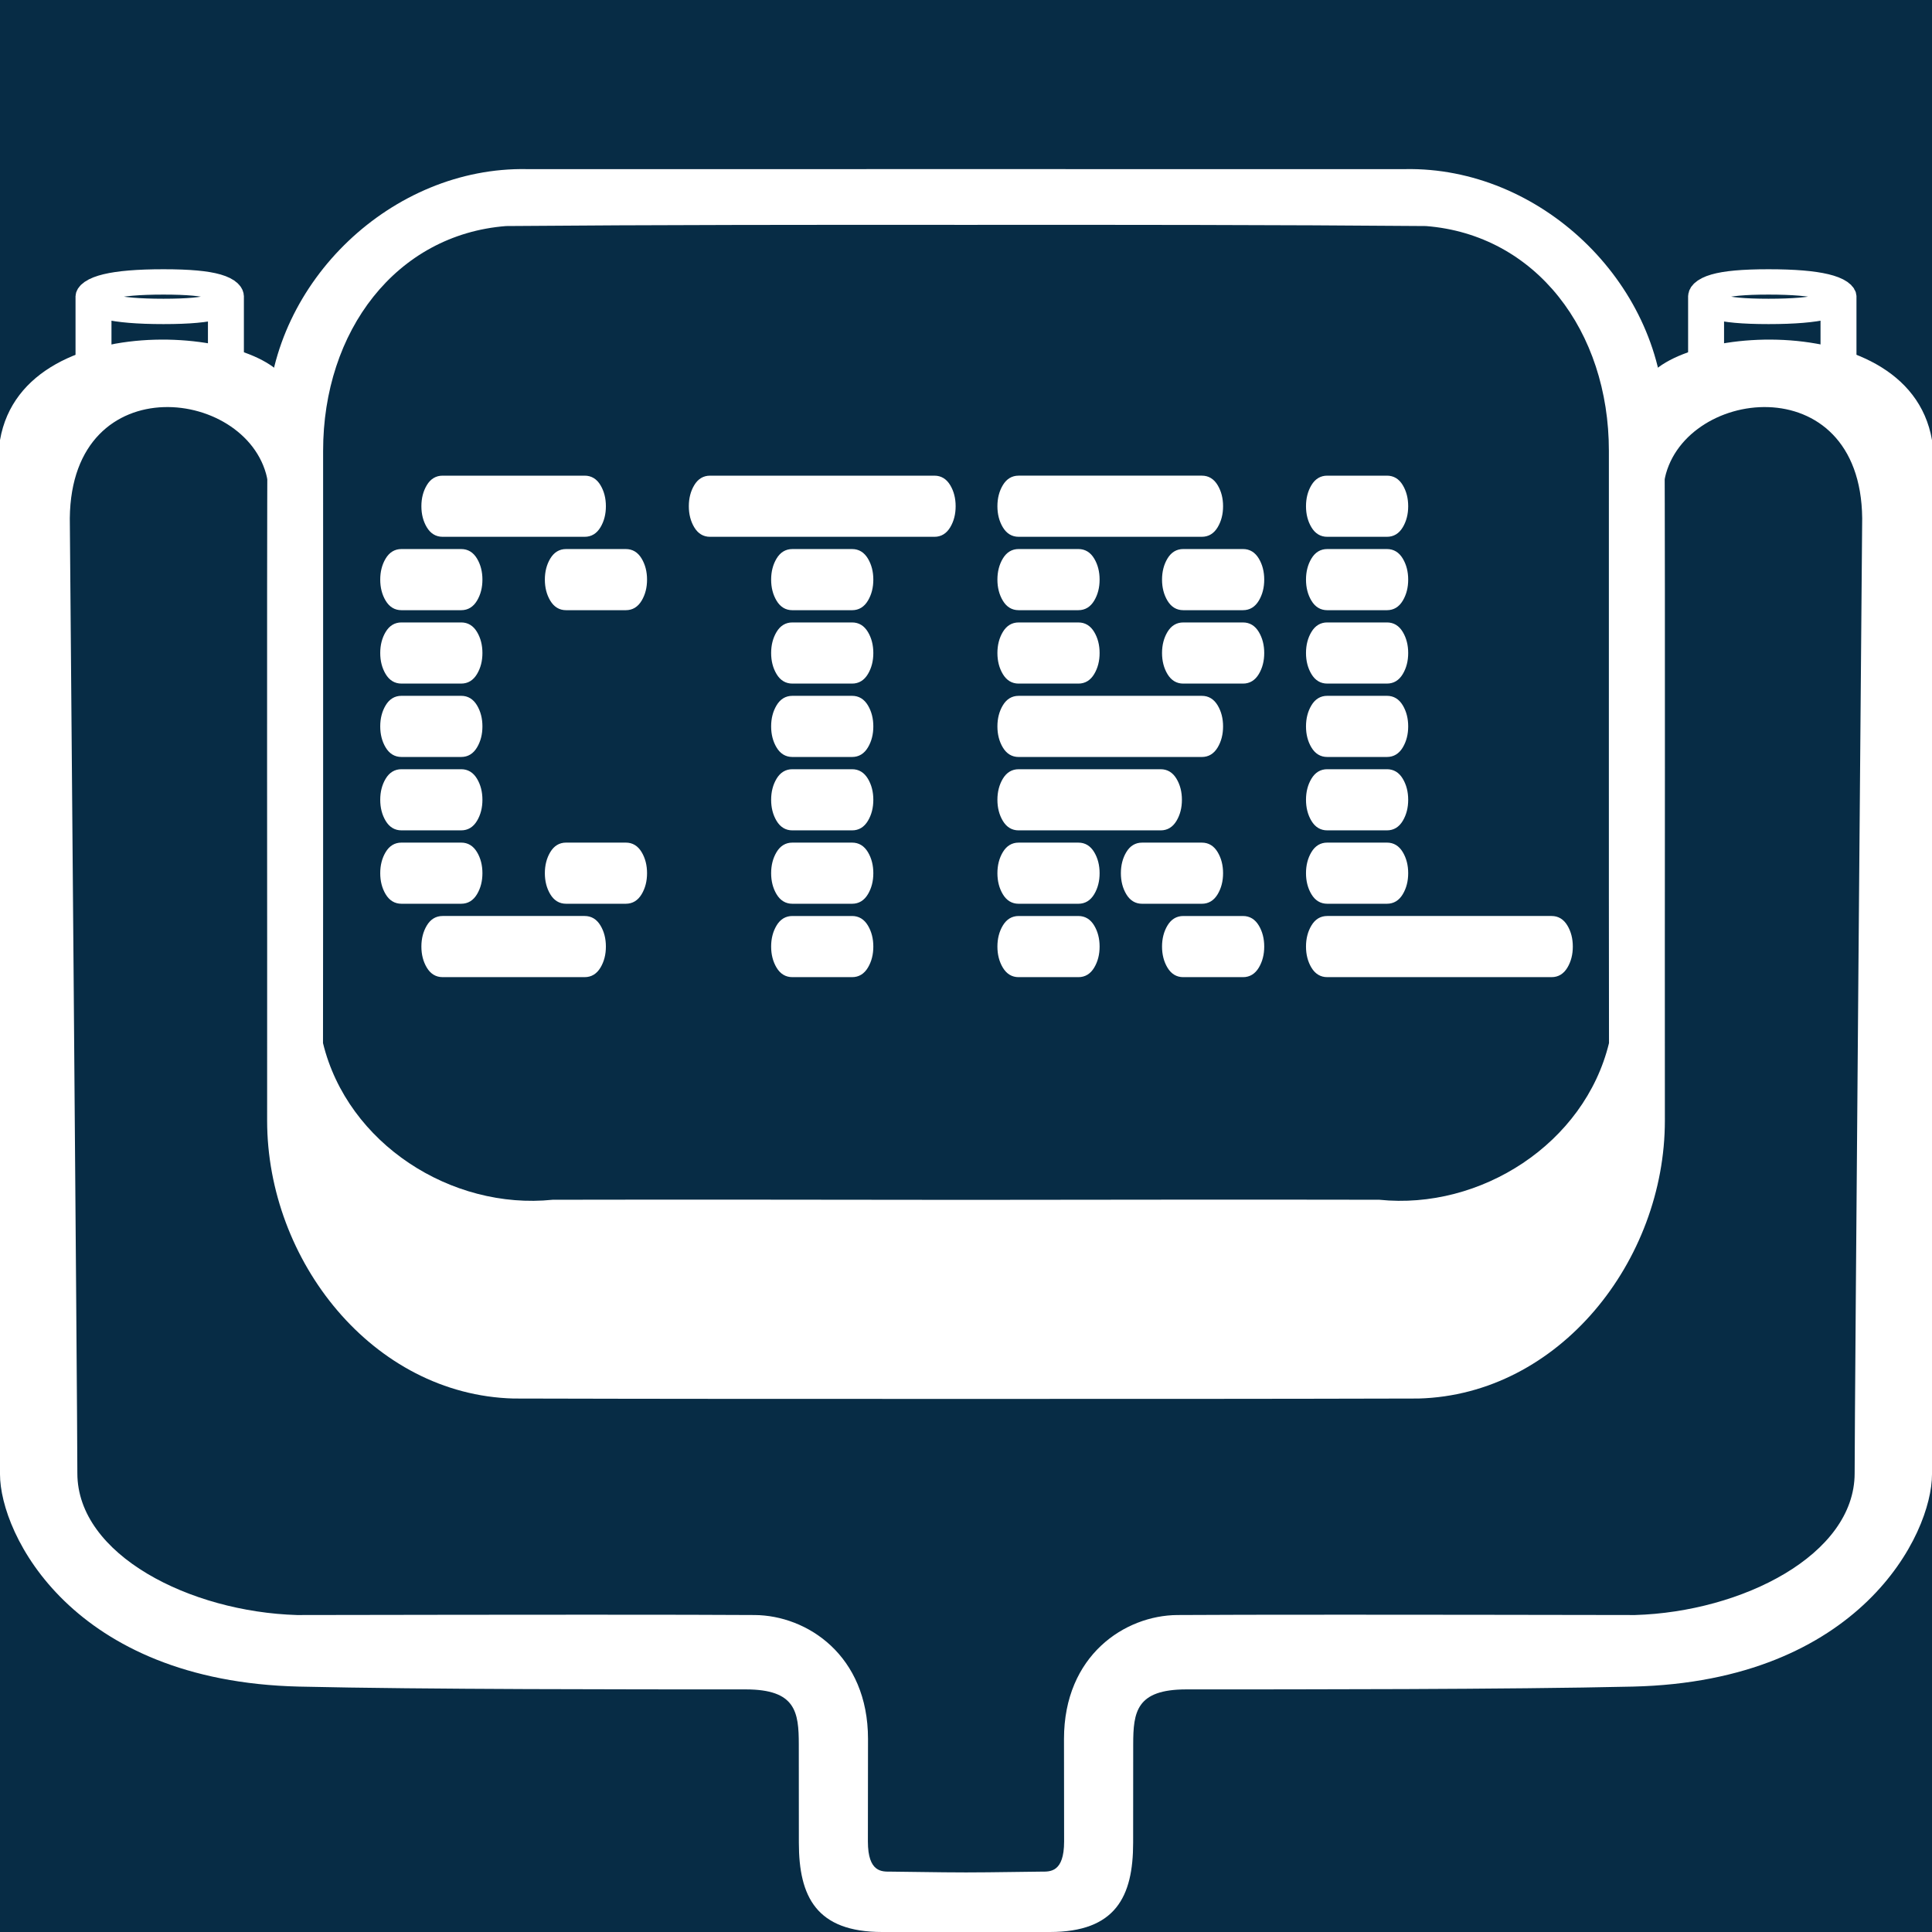
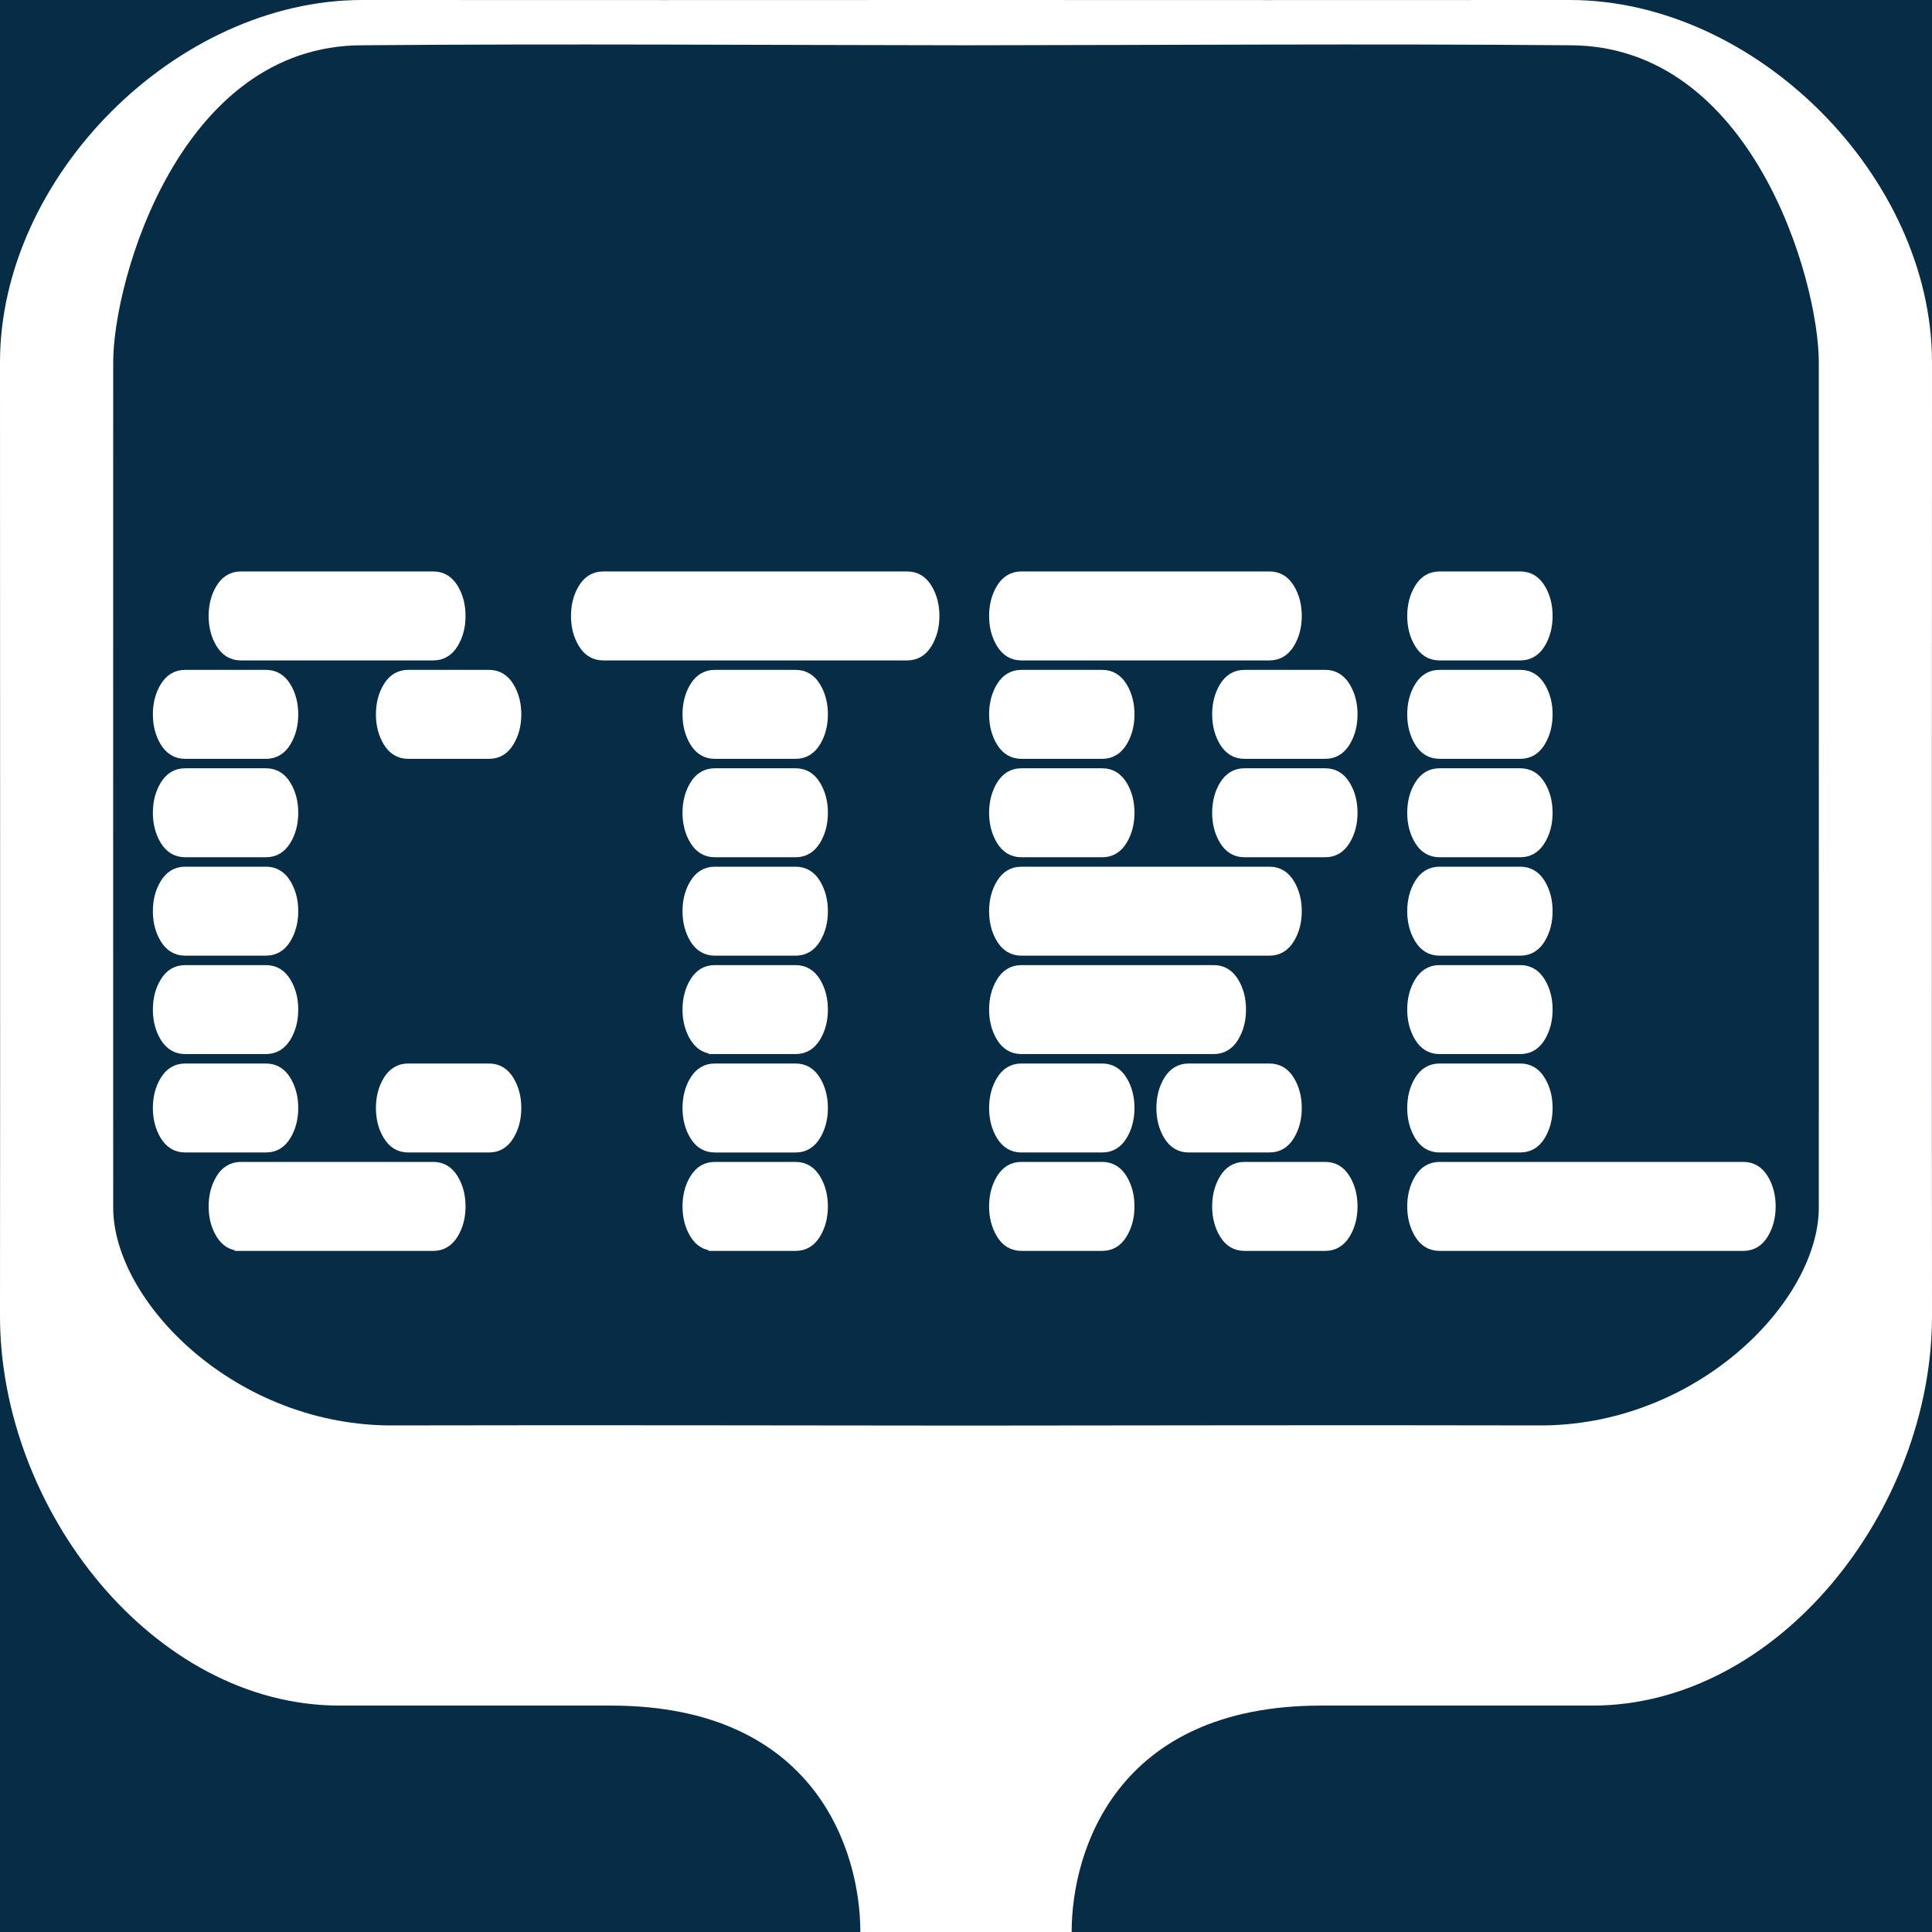
<svg xmlns="http://www.w3.org/2000/svg" width="512" height="512" viewBox="0 0 512 512" version="1.1" id="svg1" xml:space="preserve">
  <rect width="512" height="512" fill="#072c45" />
  <defs id="defs1" />
-   <g id="layer1">
-     <path d="m 256,59.591 c -38.244,-0.034 -83.645,-0.01 -121.877,0.315 -29.114,2.266 -48.514,27.792 -48.494,59.607 -0.02,52.296 0.04,104.671 -0.03,156.917 h -4e-6 c 6.484,26.66 34.042,44.284 60.869,41.518 37.914,-0.079 71.615,4e-5 109.532,0.03 v 52.747 c -38.092,0.011 -81.818,0.004 -119.909,-0.101 C 98.746,369.622 70.792,334.062 70.792,296.972 70.852,234.688 70.673,172.4 70.882,110.118 72.081,74.528 103.972,44.152 139.62,44.819 178.531,44.849 217.089,44.819 256,44.808 Z m 0,0 c 38.244,-0.034 83.645,-0.01 121.877,0.315 29.114,2.266 48.514,27.792 48.494,59.607 0.02,52.296 -0.04,104.671 0.03,156.917 v 0 c -6.484,26.66 -34.042,44.284 -60.869,41.518 -37.914,-0.079 -71.615,4e-5 -109.532,0.03 v 52.747 c 38.092,0.011 81.818,0.004 119.909,-0.101 37.345,-1.001 65.299,-36.561 65.299,-73.65 -0.06,-62.284 0.119,-124.572 -0.09,-186.854 C 439.919,74.528 408.028,44.152 372.38,44.819 333.469,44.849 294.911,44.819 256,44.808 Z" id="path1" style="fill:#ffffff;stroke-width:2.991" />
-     <path style="font-size:108.628px;font-family:Sixtyfour;-inkscape-font-specification:Sixtyfour;letter-spacing:-6.815px;fill:#ffffff;fill-opacity:1;stroke:#ffffff;stroke-width:1.008;stroke-dasharray:none;stroke-opacity:1" d="m 117.289,258.447 h 37.662 q 2.386,0 3.749,-2.279 1.363,-2.279 1.363,-5.318 0,-3.039 -1.363,-5.318 -1.363,-2.279 -3.749,-2.279 h -37.662 q -2.386,0 -3.749,2.279 -1.363,2.279 -1.363,5.318 0,3.039 1.363,5.318 1.363,2.279 3.749,2.279 z m -10.907,-19.449 h 15.849 q 2.386,0 3.749,-2.279 1.363,-2.279 1.363,-5.318 0,-3.039 -1.363,-5.318 -1.363,-2.279 -3.749,-2.279 h -15.849 q -2.386,0 -3.749,2.279 -1.363,2.279 -1.363,5.318 0,3.039 1.363,5.318 1.363,2.279 3.749,2.279 z m 43.627,0 h 15.849 q 2.386,0 3.749,-2.279 1.363,-2.279 1.363,-5.318 0,-3.039 -1.363,-5.318 -1.363,-2.279 -3.749,-2.279 h -15.849 q -2.386,0 -3.749,2.279 -1.363,2.279 -1.363,5.318 0,3.039 1.363,5.318 1.363,2.279 3.749,2.279 z m -43.627,-19.449 h 15.849 q 2.386,0 3.749,-2.279 1.363,-2.279 1.363,-5.318 0,-3.039 -1.363,-5.318 -1.363,-2.279 -3.749,-2.279 h -15.849 q -2.386,0 -3.749,2.279 -1.363,2.279 -1.363,5.318 0,3.039 1.363,5.318 1.363,2.279 3.749,2.279 z m 0,-19.449 h 15.849 q 2.386,0 3.749,-2.279 1.363,-2.279 1.363,-5.318 0,-3.039 -1.363,-5.318 -1.363,-2.279 -3.749,-2.279 h -15.849 q -2.386,0 -3.749,2.279 -1.363,2.279 -1.363,5.318 0,3.039 1.363,5.318 1.363,2.279 3.749,2.279 z m 0,-19.449 h 15.849 q 2.386,0 3.749,-2.279 1.363,-2.279 1.363,-5.318 0,-3.039 -1.363,-5.318 -1.363,-2.279 -3.749,-2.279 h -15.849 q -2.386,0 -3.749,2.279 -1.363,2.279 -1.363,5.318 0,3.039 1.363,5.318 1.363,2.279 3.749,2.279 z m 0,-19.449 h 15.849 q 2.386,0 3.749,-2.279 1.363,-2.279 1.363,-5.318 0,-3.039 -1.363,-5.318 -1.363,-2.279 -3.749,-2.279 h -15.849 q -2.386,0 -3.749,2.279 -1.363,2.279 -1.363,5.318 0,3.039 1.363,5.318 1.363,2.279 3.749,2.279 z m 43.627,0 h 15.849 q 2.386,0 3.749,-2.279 1.363,-2.279 1.363,-5.318 0,-3.039 -1.363,-5.318 -1.363,-2.279 -3.749,-2.279 h -15.849 q -2.386,0 -3.749,2.279 -1.363,2.279 -1.363,5.318 0,3.039 1.363,5.318 1.363,2.279 3.749,2.279 z m -32.72,-19.449 h 37.662 q 2.386,0 3.749,-2.279 1.363,-2.279 1.363,-5.318 0,-3.039 -1.363,-5.318 -1.363,-2.279 -3.749,-2.279 h -37.662 q -2.386,0 -3.749,2.279 -1.363,2.279 -1.363,5.318 0,3.039 1.363,5.318 1.363,2.279 3.749,2.279 z m 92.686,116.696 h 15.849 q 2.386,0 3.749,-2.279 1.363,-2.279 1.363,-5.318 0,-3.039 -1.363,-5.318 -1.363,-2.279 -3.749,-2.279 h -15.849 q -2.386,0 -3.749,2.279 -1.363,2.279 -1.363,5.318 0,3.039 1.363,5.318 1.363,2.279 3.749,2.279 z m 0,-19.449 h 15.849 q 2.386,0 3.749,-2.279 1.363,-2.279 1.363,-5.318 0,-3.039 -1.363,-5.318 -1.363,-2.279 -3.749,-2.279 h -15.849 q -2.386,0 -3.749,2.279 -1.363,2.279 -1.363,5.318 0,3.039 1.363,5.318 1.363,2.279 3.749,2.279 z m 0,-19.449 h 15.849 q 2.386,0 3.749,-2.279 1.363,-2.279 1.363,-5.318 0,-3.039 -1.363,-5.318 -1.363,-2.279 -3.749,-2.279 h -15.849 q -2.386,0 -3.749,2.279 -1.363,2.279 -1.363,5.318 0,3.039 1.363,5.318 1.363,2.279 3.749,2.279 z m 0,-19.449 h 15.849 q 2.386,0 3.749,-2.279 1.363,-2.279 1.363,-5.318 0,-3.039 -1.363,-5.318 -1.363,-2.279 -3.749,-2.279 h -15.849 q -2.386,0 -3.749,2.279 -1.363,2.279 -1.363,5.318 0,3.039 1.363,5.318 1.363,2.279 3.749,2.279 z m 0,-19.449 h 15.849 q 2.386,0 3.749,-2.279 1.363,-2.279 1.363,-5.318 0,-3.039 -1.363,-5.318 -1.363,-2.279 -3.749,-2.279 h -15.849 q -2.386,0 -3.749,2.279 -1.363,2.279 -1.363,5.318 0,3.039 1.363,5.318 1.363,2.279 3.749,2.279 z m 0,-19.449 h 15.849 q 2.386,0 3.749,-2.279 1.363,-2.279 1.363,-5.318 0,-3.039 -1.363,-5.318 -1.363,-2.279 -3.749,-2.279 h -15.849 q -2.386,0 -3.749,2.279 -1.363,2.279 -1.363,5.318 0,3.039 1.363,5.318 1.363,2.279 3.749,2.279 z m -21.813,-19.449 h 59.476 q 2.386,0 3.749,-2.279 1.363,-2.279 1.363,-5.318 0,-3.039 -1.363,-5.318 -1.363,-2.279 -3.749,-2.279 h -59.476 q -2.386,0 -3.749,2.279 -1.363,2.279 -1.363,5.318 0,3.039 1.363,5.318 1.363,2.279 3.749,2.279 z m 81.779,116.696 h 15.849 q 2.386,0 3.749,-2.279 1.363,-2.279 1.363,-5.318 0,-3.039 -1.363,-5.318 -1.363,-2.279 -3.749,-2.279 h -15.849 q -2.386,0 -3.749,2.279 -1.363,2.279 -1.363,5.318 0,3.039 1.363,5.318 1.363,2.279 3.749,2.279 z m 43.627,0 h 15.849 q 2.386,0 3.749,-2.279 1.363,-2.279 1.363,-5.318 0,-3.039 -1.363,-5.318 -1.363,-2.279 -3.749,-2.279 h -15.849 q -2.386,0 -3.749,2.279 -1.363,2.279 -1.363,5.318 0,3.039 1.363,5.318 1.363,2.279 3.749,2.279 z m -43.627,-19.449 h 15.849 q 2.386,0 3.749,-2.279 1.363,-2.279 1.363,-5.318 0,-3.039 -1.363,-5.318 -1.363,-2.279 -3.749,-2.279 h -15.849 q -2.386,0 -3.749,2.279 -1.363,2.279 -1.363,5.318 0,3.039 1.363,5.318 1.363,2.279 3.749,2.279 z m 32.72,0 h 15.849 q 2.386,0 3.749,-2.279 1.363,-2.279 1.363,-5.318 0,-3.039 -1.363,-5.318 -1.363,-2.279 -3.749,-2.279 H 302.662 q -2.386,0 -3.749,2.279 -1.363,2.279 -1.363,5.318 0,3.039 1.363,5.318 1.363,2.279 3.749,2.279 z m -32.72,-19.449 h 37.662 q 2.386,0 3.749,-2.279 1.363,-2.279 1.363,-5.318 0,-3.039 -1.363,-5.318 -1.363,-2.279 -3.749,-2.279 h -37.662 q -2.386,0 -3.749,2.279 -1.363,2.279 -1.363,5.318 0,3.039 1.363,5.318 1.363,2.279 3.749,2.279 z m 0,-19.449 h 48.569 q 2.386,0 3.749,-2.279 1.363,-2.279 1.363,-5.318 0,-3.039 -1.363,-5.318 -1.363,-2.279 -3.749,-2.279 h -48.569 q -2.386,0 -3.749,2.279 -1.363,2.279 -1.363,5.318 0,3.039 1.363,5.318 1.363,2.279 3.749,2.279 z m 0,-19.449 h 15.849 q 2.386,0 3.749,-2.279 1.363,-2.279 1.363,-5.318 0,-3.039 -1.363,-5.318 -1.363,-2.279 -3.749,-2.279 h -15.849 q -2.386,0 -3.749,2.279 -1.363,2.279 -1.363,5.318 0,3.039 1.363,5.318 1.363,2.279 3.749,2.279 z m 43.627,0 h 15.849 q 2.386,0 3.749,-2.279 1.363,-2.279 1.363,-5.318 0,-3.039 -1.363,-5.318 -1.363,-2.279 -3.749,-2.279 h -15.849 q -2.386,0 -3.749,2.279 -1.363,2.279 -1.363,5.318 0,3.039 1.363,5.318 1.363,2.279 3.749,2.279 z M 269.941,161.2 h 15.849 q 2.386,0 3.749,-2.279 1.363,-2.279 1.363,-5.318 0,-3.039 -1.363,-5.318 -1.363,-2.279 -3.749,-2.279 h -15.849 q -2.386,0 -3.749,2.279 -1.363,2.279 -1.363,5.318 0,3.039 1.363,5.318 1.363,2.279 3.749,2.279 z m 43.627,0 h 15.849 q 2.386,0 3.749,-2.279 1.363,-2.279 1.363,-5.318 0,-3.039 -1.363,-5.318 -1.363,-2.279 -3.749,-2.279 h -15.849 q -2.386,0 -3.749,2.279 -1.363,2.279 -1.363,5.318 0,3.039 1.363,5.318 1.363,2.279 3.749,2.279 z m -43.627,-19.449 h 48.569 q 2.386,0 3.749,-2.279 1.363,-2.279 1.363,-5.318 0,-3.039 -1.363,-5.318 -1.363,-2.279 -3.749,-2.279 h -48.569 q -2.386,0 -3.749,2.279 -1.363,2.279 -1.363,5.318 0,3.039 1.363,5.318 1.363,2.279 3.749,2.279 z m 81.779,116.696 h 59.476 q 2.386,0 3.749,-2.279 1.363,-2.279 1.363,-5.318 0,-3.039 -1.363,-5.318 -1.363,-2.279 -3.749,-2.279 h -59.476 q -2.386,0 -3.749,2.279 -1.363,2.279 -1.363,5.318 0,3.039 1.363,5.318 1.363,2.279 3.749,2.279 z m 0,-19.449 h 15.849 q 2.386,0 3.749,-2.279 1.363,-2.279 1.363,-5.318 0,-3.039 -1.363,-5.318 -1.363,-2.279 -3.749,-2.279 h -15.849 q -2.386,0 -3.749,2.279 -1.363,2.279 -1.363,5.318 0,3.039 1.363,5.318 1.363,2.279 3.749,2.279 z m 0,-19.449 h 15.849 q 2.386,0 3.749,-2.279 1.363,-2.279 1.363,-5.318 0,-3.039 -1.363,-5.318 -1.363,-2.279 -3.749,-2.279 h -15.849 q -2.386,0 -3.749,2.279 -1.363,2.279 -1.363,5.318 0,3.039 1.363,5.318 1.363,2.279 3.749,2.279 z m 0,-19.449 h 15.849 q 2.386,0 3.749,-2.279 1.363,-2.279 1.363,-5.318 0,-3.039 -1.363,-5.318 -1.363,-2.279 -3.749,-2.279 h -15.849 q -2.386,0 -3.749,2.279 -1.363,2.279 -1.363,5.318 0,3.039 1.363,5.318 1.363,2.279 3.749,2.279 z m 0,-19.449 h 15.849 q 2.386,0 3.749,-2.279 1.363,-2.279 1.363,-5.318 0,-3.039 -1.363,-5.318 -1.363,-2.279 -3.749,-2.279 h -15.849 q -2.386,0 -3.749,2.279 -1.363,2.279 -1.363,5.318 0,3.039 1.363,5.318 1.363,2.279 3.749,2.279 z m 0,-19.449 h 15.849 q 2.386,0 3.749,-2.279 1.363,-2.279 1.363,-5.318 0,-3.039 -1.363,-5.318 -1.363,-2.279 -3.749,-2.279 h -15.849 q -2.386,0 -3.749,2.279 -1.363,2.279 -1.363,5.318 0,3.039 1.363,5.318 1.363,2.279 3.749,2.279 z m 0,-19.449 h 15.849 q 2.386,0 3.749,-2.279 1.363,-2.279 1.363,-5.318 0,-3.039 -1.363,-5.318 -1.363,-2.279 -3.749,-2.279 h -15.849 q -2.386,0 -3.749,2.279 -1.363,2.279 -1.363,5.318 0,3.039 1.363,5.318 1.363,2.279 3.749,2.279 z" id="text2" aria-label="CTRL" />
-     <path d="m 71,127.781 c -4.071,-25 -52.089,-31.227 -52.5,9.563 0,0 2,235.011 2,253.085 0,21.635 29.86,36.733 58.207,37.571 61.811,-0.112 103.503,-0.122 121.293,0 13.886,0.096 30.031,10.676 30.031,32.836 0,11.929 -0.031,18.598 -0.031,27.164 0,8.284 3.788,8 6,8 2.902,0 12.644,0.211 20,0.213 v 15.874 c -9.457,0.001 -13.496,-0.087 -22.22,-0.087 -17.401,0 -22.073,-9.329 -22.073,-23.639 0,-8.034 -0.017,-20.303 -0.017,-26.06 0,-8.648 -0.832,-14.593 -14.077,-14.593 -30.087,0 -85.267,0.024 -118.33,-0.743 C 19.051,445.568 0,406.577 0,390.703 V 336.681 116.634 C 6.43,79.236 77.247,87.06 77,104.694 Z M 256,512.087 C 0,0 0,0 256,512.087 Z M 441,127.781 c 4.071,-25 52.089,-31.227 52.5,9.563 0,0 -2,235.011 -2,253.085 0,21.635 -29.86,36.733 -58.207,37.571 -61.811,-0.112 -103.503,-0.122 -121.293,0 -13.886,0.096 -30.031,10.676 -30.031,32.836 0,11.929 0.031,18.598 0.031,27.164 0,8.284 -3.788,8 -6,8 -2.902,0 -12.644,0.211 -20,0.213 v 15.874 c 9.457,0.001 13.496,-0.087 22.22,-0.087 17.401,0 22.073,-9.329 22.073,-23.639 0,-8.034 0.017,-20.303 0.017,-26.06 0,-8.648 0.832,-14.593 14.077,-14.593 30.087,0 85.267,0.024 118.33,-0.743 C 492.949,445.568 512,406.577 512,390.703 V 336.681 116.634 C 505.57,79.236 434.753,87.06 435,104.694 Z M 256,512.087 C 512,0 512,0 256,512.087 Z" id="path6" style="display:inline;fill:#ffffff;stroke-width:2.991" />
-     <path id="path12" style="fill:none;stroke:#ffffff;stroke-width:6.98;stroke-dasharray:none;stroke-opacity:1" d="M 63.575,46.134 V 68.908 M 37.862,46.186 V 70.008 M 63.573,46.436 c -2e-6,2.243 -2.19,4.061 -12.124,4.061 -9.933,0 -13.589,-1.818 -13.589,-4.061 0,-2.243 3.656,-4.061 13.589,-4.061 9.933,0 12.124,1.818 12.124,4.061 z m 287.427,-0.301 v 22.774 m 25.713,-22.722 V 70.008 M 351.002,46.436 c 0,2.243 2.19,4.061 12.124,4.061 9.933,0 13.589,-1.818 13.589,-4.061 0,-2.243 -3.656,-4.061 -13.589,-4.061 -9.933,0 -12.124,1.818 -12.124,4.061 z" transform="matrix(1.364735,0,0,0.9625107,-26.89253,33.92533)" />
+   <g id="ctrlyoke-logo">
+     <path style="fill:#072c45;stroke:none;stroke-width:0;stroke-dasharray:none" d="M 92.48,390.792 C 64.557,384.642 35.236,370.774 20.219,345.35 13.701,324.231 17.754,301.367 16.483,279.502 17.091,215.805 14.963,152.018 17.974,88.38 22.826,51.46 51.043,17.293 87.223,7.473 202.177,5.682 317.191,6.102 432.158,7.212 c 28.931,2.108 45.009,31.302 54.888,55.303 12.789,30.198 6.938,63.818 8.581,95.673 -0.243,59.806 0.678,119.65 -1.091,179.43 -8.179,28.396 -35.945,49.903 -64.795,53.702 -112.419,-0.1 -224.852,0.814 -337.262,-0.527 z" id="keyface" />
+     <path d="m 256,53.316 c -38.244,-0.034 -77.532,-0.325 -115.764,0 -34.987,0 -47.753,45.09 -47.753,60.776 -0.021,54.712 0,119.436 0,162.07 0,18.069 23.556,42.099 53.985,41.785 37.914,-0.079 71.615,4e-5 109.532,0.03 v 97.103 c -8.576,0.003 -11.24,2.5e-4 -20.259,0 4.3e-4,-15.532 -8.556,-43.387 -47.753,-43.412 -20.806,-0.013 -32.676,0 -52.094,0 -35.704,0 -65.117,-37.606 -65.117,-74.696 0.058,-60.918 0,-116.814 0,-182.879 0,-35.59 33.809,-69.459 69.458,-69.459 39.05,0.03 76.853,0.011 115.764,0 z m 0,0 c 38.244,-0.034 77.532,-0.325 115.764,0 34.987,0 47.753,45.09 47.753,60.776 0.021,54.712 0,119.436 0,162.07 0,18.069 -23.556,42.099 -53.985,41.785 -37.914,-0.079 -71.615,4e-5 -109.532,0.03 v 97.103 c 8.576,0.003 11.24,2.5e-4 20.259,0 -4.3e-4,-15.532 8.556,-43.387 47.753,-43.412 20.806,-0.013 32.676,0 52.094,0 35.704,0 65.117,-37.606 65.117,-74.696 -0.058,-60.918 0,-116.814 0,-182.879 0,-35.59 -33.809,-69.459 -69.458,-69.459 -39.05,0.03 -76.853,0.011 -115.764,0 z" id="keyyoke" style="display:inline;fill:#ffffff;fill-opacity:1;stroke:none;stroke-width:0;stroke-dasharray:none" transform="matrix(1.38212,0,0,1.38212,-97.82278,-61.68959)" />
+     <path style="font-size:108.628px;font-family:Sixtyfour;-inkscape-font-specification:Sixtyfour;letter-spacing:-6.815px;fill:#ffffff;fill-opacity:1;stroke:#ffffff;stroke-width:3.2;stroke-dasharray:none;stroke-opacity:1" d="m 63.817,329.898 h 51.03 q 3.233,0 5.08,-3.056 1.847,-3.056 1.847,-7.131 0,-4.075 -1.847,-7.131 -1.847,-3.056 -5.08,-3.056 H 63.817 q -3.233,0 -5.08,3.056 -1.847,3.056 -1.847,7.131 0,4.075 1.847,7.131 1.847,3.056 5.08,3.056 z M 49.039,303.818 h 21.474 q 3.233,0 5.08,-3.056 1.847,-3.056 1.847,-7.131 0,-4.075 -1.847,-7.131 -1.847,-3.056 -5.08,-3.056 H 49.039 q -3.233,0 -5.08,3.056 -1.847,3.056 -1.847,7.131 0,4.075 1.847,7.131 1.847,3.056 5.08,3.056 z m 59.111,0 h 21.474 q 3.233,0 5.08,-3.056 1.847,-3.056 1.847,-7.131 0,-4.075 -1.847,-7.131 -1.847,-3.056 -5.08,-3.056 h -21.474 q -3.233,0 -5.08,3.056 -1.847,3.056 -1.847,7.131 0,4.075 1.847,7.131 1.847,3.056 5.08,3.056 z M 49.039,277.738 h 21.474 q 3.233,0 5.08,-3.056 1.847,-3.056 1.847,-7.131 0,-4.075 -1.847,-7.131 -1.847,-3.056 -5.08,-3.056 H 49.039 q -3.233,0 -5.08,3.056 -1.847,3.056 -1.847,7.131 0,4.075 1.847,7.131 1.847,3.056 5.08,3.056 z m 0,-26.08 h 21.474 q 3.233,0 5.08,-3.056 1.847,-3.056 1.847,-7.131 0,-4.075 -1.847,-7.131 -1.847,-3.056 -5.08,-3.056 H 49.039 q -3.233,0 -5.08,3.056 -1.847,3.056 -1.847,7.131 0,4.075 1.847,7.131 1.847,3.056 5.08,3.056 z m 0,-26.08 h 21.474 q 3.233,0 5.08,-3.056 1.847,-3.056 1.847,-7.131 0,-4.075 -1.847,-7.131 -1.847,-3.056 -5.08,-3.056 H 49.039 q -3.233,0 -5.08,3.056 -1.847,3.056 -1.847,7.131 0,4.075 1.847,7.131 1.847,3.056 5.08,3.056 z m 0,-26.08 h 21.474 q 3.233,0 5.08,-3.056 1.847,-3.056 1.847,-7.131 0,-4.075 -1.847,-7.131 -1.847,-3.056 -5.08,-3.056 H 49.039 q -3.233,0 -5.08,3.056 -1.847,3.056 -1.847,7.131 0,4.075 1.847,7.131 1.847,3.056 5.08,3.056 z m 59.111,0 h 21.474 q 3.233,0 5.08,-3.056 1.847,-3.056 1.847,-7.131 0,-4.075 -1.847,-7.131 -1.847,-3.056 -5.08,-3.056 h -21.474 q -3.233,0 -5.08,3.056 -1.847,3.056 -1.847,7.131 0,4.075 1.847,7.131 1.847,3.056 5.08,3.056 z M 63.817,173.417 h 51.03 q 3.233,0 5.08,-3.056 1.847,-3.056 1.847,-7.131 0,-4.075 -1.847,-7.131 -1.847,-3.056 -5.08,-3.056 H 63.817 q -3.233,0 -5.08,3.056 -1.847,3.056 -1.847,7.131 0,4.075 1.847,7.131 1.847,3.056 5.08,3.056 z M 189.4,329.898 h 21.474 q 3.233,0 5.08,-3.056 1.847,-3.056 1.847,-7.131 0,-4.075 -1.847,-7.131 -1.847,-3.056 -5.08,-3.056 h -21.474 q -3.233,0 -5.08,3.056 -1.847,3.056 -1.847,7.131 0,4.075 1.847,7.131 1.847,3.056 5.08,3.056 z m 0,-26.08 h 21.474 q 3.233,0 5.08,-3.056 1.847,-3.056 1.847,-7.131 0,-4.075 -1.847,-7.131 -1.847,-3.056 -5.08,-3.056 h -21.474 q -3.233,0 -5.08,3.056 -1.847,3.056 -1.847,7.131 0,4.075 1.847,7.131 1.847,3.056 5.08,3.056 z m 0,-26.08 h 21.474 q 3.233,0 5.08,-3.056 1.847,-3.056 1.847,-7.131 0,-4.075 -1.847,-7.131 -1.847,-3.056 -5.08,-3.056 h -21.474 q -3.233,0 -5.08,3.056 -1.847,3.056 -1.847,7.131 0,4.075 1.847,7.131 1.847,3.056 5.08,3.056 z m 0,-26.08 h 21.474 q 3.233,0 5.08,-3.056 1.847,-3.056 1.847,-7.131 0,-4.075 -1.847,-7.131 -1.847,-3.056 -5.08,-3.056 h -21.474 q -3.233,0 -5.08,3.056 -1.847,3.056 -1.847,7.131 0,4.075 1.847,7.131 1.847,3.056 5.08,3.056 z m 0,-26.08 h 21.474 q 3.233,0 5.08,-3.056 1.847,-3.056 1.847,-7.131 0,-4.075 -1.847,-7.131 -1.847,-3.056 -5.08,-3.056 h -21.474 q -3.233,0 -5.08,3.056 -1.847,3.056 -1.847,7.131 0,4.075 1.847,7.131 1.847,3.056 5.08,3.056 z m 0,-26.08 h 21.474 q 3.233,0 5.08,-3.056 1.847,-3.056 1.847,-7.131 0,-4.075 -1.847,-7.131 -1.847,-3.056 -5.08,-3.056 h -21.474 q -3.233,0 -5.08,3.056 -1.847,3.056 -1.847,7.131 0,4.075 1.847,7.131 1.847,3.056 5.08,3.056 z M 159.844,173.417 h 80.585 q 3.233,0 5.08,-3.056 1.847,-3.056 1.847,-7.131 0,-4.075 -1.847,-7.131 -1.847,-3.056 -5.08,-3.056 h -80.585 q -3.233,0 -5.08,3.056 -1.847,3.056 -1.847,7.131 0,4.075 1.847,7.131 1.847,3.056 5.08,3.056 z m 110.805,156.48 h 21.474 q 3.233,0 5.08,-3.056 1.847,-3.056 1.847,-7.131 0,-4.075 -1.847,-7.131 -1.847,-3.056 -5.08,-3.056 h -21.474 q -3.233,0 -5.08,3.056 -1.847,3.056 -1.847,7.131 0,4.075 1.847,7.131 1.847,3.056 5.08,3.056 z m 59.111,0 h 21.474 q 3.233,0 5.08,-3.056 1.847,-3.056 1.847,-7.131 0,-4.075 -1.847,-7.131 -1.847,-3.056 -5.08,-3.056 H 329.761 q -3.233,0 -5.08,3.056 -1.847,3.056 -1.847,7.131 0,4.075 1.847,7.131 1.847,3.056 5.08,3.056 z M 270.65,303.818 h 21.474 q 3.233,0 5.08,-3.056 1.847,-3.056 1.847,-7.131 0,-4.075 -1.847,-7.131 -1.847,-3.056 -5.08,-3.056 h -21.474 q -3.233,0 -5.08,3.056 -1.847,3.056 -1.847,7.131 0,4.075 1.847,7.131 1.847,3.056 5.08,3.056 z m 44.333,0 h 21.474 q 3.233,0 5.08,-3.056 1.847,-3.056 1.847,-7.131 0,-4.075 -1.847,-7.131 -1.847,-3.056 -5.08,-3.056 h -21.474 q -3.233,0 -5.08,3.056 -1.847,3.056 -1.847,7.131 0,4.075 1.847,7.131 1.847,3.056 5.08,3.056 z m -44.333,-26.08 h 51.03 q 3.233,0 5.08,-3.056 1.847,-3.056 1.847,-7.131 0,-4.075 -1.847,-7.131 -1.847,-3.056 -5.08,-3.056 h -51.03 q -3.233,0 -5.08,3.056 -1.847,3.056 -1.847,7.131 0,4.075 1.847,7.131 1.847,3.056 5.08,3.056 z m 0,-26.08 h 65.807 q 3.233,0 5.08,-3.056 1.847,-3.056 1.847,-7.131 0,-4.075 -1.847,-7.131 -1.847,-3.056 -5.08,-3.056 h -65.807 q -3.233,0 -5.08,3.056 -1.847,3.056 -1.847,7.131 0,4.075 1.847,7.131 1.847,3.056 5.08,3.056 z m 0,-26.08 h 21.474 q 3.233,0 5.08,-3.056 1.847,-3.056 1.847,-7.131 0,-4.075 -1.847,-7.131 -1.847,-3.056 -5.08,-3.056 h -21.474 q -3.233,0 -5.08,3.056 -1.847,3.056 -1.847,7.131 0,4.075 1.847,7.131 1.847,3.056 5.08,3.056 z m 59.111,0 h 21.474 q 3.233,0 5.08,-3.056 1.847,-3.056 1.847,-7.131 0,-4.075 -1.847,-7.131 -1.847,-3.056 -5.08,-3.056 H 329.761 q -3.233,0 -5.08,3.056 -1.847,3.056 -1.847,7.131 0,4.075 1.847,7.131 1.847,3.056 5.08,3.056 z m -59.111,-26.08 h 21.474 q 3.233,0 5.08,-3.056 1.847,-3.056 1.847,-7.131 0,-4.075 -1.847,-7.131 -1.847,-3.056 -5.08,-3.056 h -21.474 q -3.233,0 -5.08,3.056 -1.847,3.056 -1.847,7.131 0,4.075 1.847,7.131 1.847,3.056 5.08,3.056 z m 59.111,0 h 21.474 q 3.233,0 5.08,-3.056 1.847,-3.056 1.847,-7.131 0,-4.075 -1.847,-7.131 -1.847,-3.056 -5.08,-3.056 H 329.761 q -3.233,0 -5.08,3.056 -1.847,3.056 -1.847,7.131 0,4.075 1.847,7.131 1.847,3.056 5.08,3.056 z M 270.65,173.417 h 65.807 q 3.233,0 5.08,-3.056 1.847,-3.056 1.847,-7.131 0,-4.075 -1.847,-7.131 -1.847,-3.056 -5.08,-3.056 h -65.807 q -3.233,0 -5.08,3.056 -1.847,3.056 -1.847,7.131 0,4.075 1.847,7.131 1.847,3.056 5.08,3.056 z m 110.805,156.48 h 80.585 q 3.233,0 5.08,-3.056 1.847,-3.056 1.847,-7.131 0,-4.075 -1.847,-7.131 -1.847,-3.056 -5.08,-3.056 h -80.585 q -3.233,0 -5.08,3.056 -1.847,3.056 -1.847,7.131 0,4.075 1.847,7.131 1.847,3.056 5.08,3.056 z m 0,-26.08 h 21.474 q 3.233,0 5.08,-3.056 1.847,-3.056 1.847,-7.131 0,-4.075 -1.847,-7.131 -1.847,-3.056 -5.08,-3.056 h -21.474 q -3.233,0 -5.08,3.056 -1.847,3.056 -1.847,7.131 0,4.075 1.847,7.131 1.847,3.056 5.08,3.056 z m 0,-26.08 h 21.474 q 3.233,0 5.08,-3.056 1.847,-3.056 1.847,-7.131 0,-4.075 -1.847,-7.131 -1.847,-3.056 -5.08,-3.056 h -21.474 q -3.233,0 -5.08,3.056 -1.847,3.056 -1.847,7.131 0,4.075 1.847,7.131 1.847,3.056 5.08,3.056 z m 0,-26.08 h 21.474 q 3.233,0 5.08,-3.056 1.847,-3.056 1.847,-7.131 0,-4.075 -1.847,-7.131 -1.847,-3.056 -5.08,-3.056 h -21.474 q -3.233,0 -5.08,3.056 -1.847,3.056 -1.847,7.131 0,4.075 1.847,7.131 1.847,3.056 5.08,3.056 z m 0,-26.08 h 21.474 q 3.233,0 5.08,-3.056 1.847,-3.056 1.847,-7.131 0,-4.075 -1.847,-7.131 -1.847,-3.056 -5.08,-3.056 h -21.474 q -3.233,0 -5.08,3.056 -1.847,3.056 -1.847,7.131 0,4.075 1.847,7.131 1.847,3.056 5.08,3.056 z m 0,-26.08 h 21.474 q 3.233,0 5.08,-3.056 1.847,-3.056 1.847,-7.131 0,-4.075 -1.847,-7.131 -1.847,-3.056 -5.08,-3.056 h -21.474 q -3.233,0 -5.08,3.056 -1.847,3.056 -1.847,7.131 0,4.075 1.847,7.131 1.847,3.056 5.08,3.056 z m 0,-26.08 h 21.474 q 3.233,0 5.08,-3.056 1.847,-3.056 1.847,-7.131 0,-4.075 -1.847,-7.131 -1.847,-3.056 -5.08,-3.056 h -21.474 q -3.233,0 -5.08,3.056 -1.847,3.056 -1.847,7.131 0,4.075 1.847,7.131 1.847,3.056 5.08,3.056 z" id="ctrltext" aria-label="CTRL" />
  </g>
</svg>
